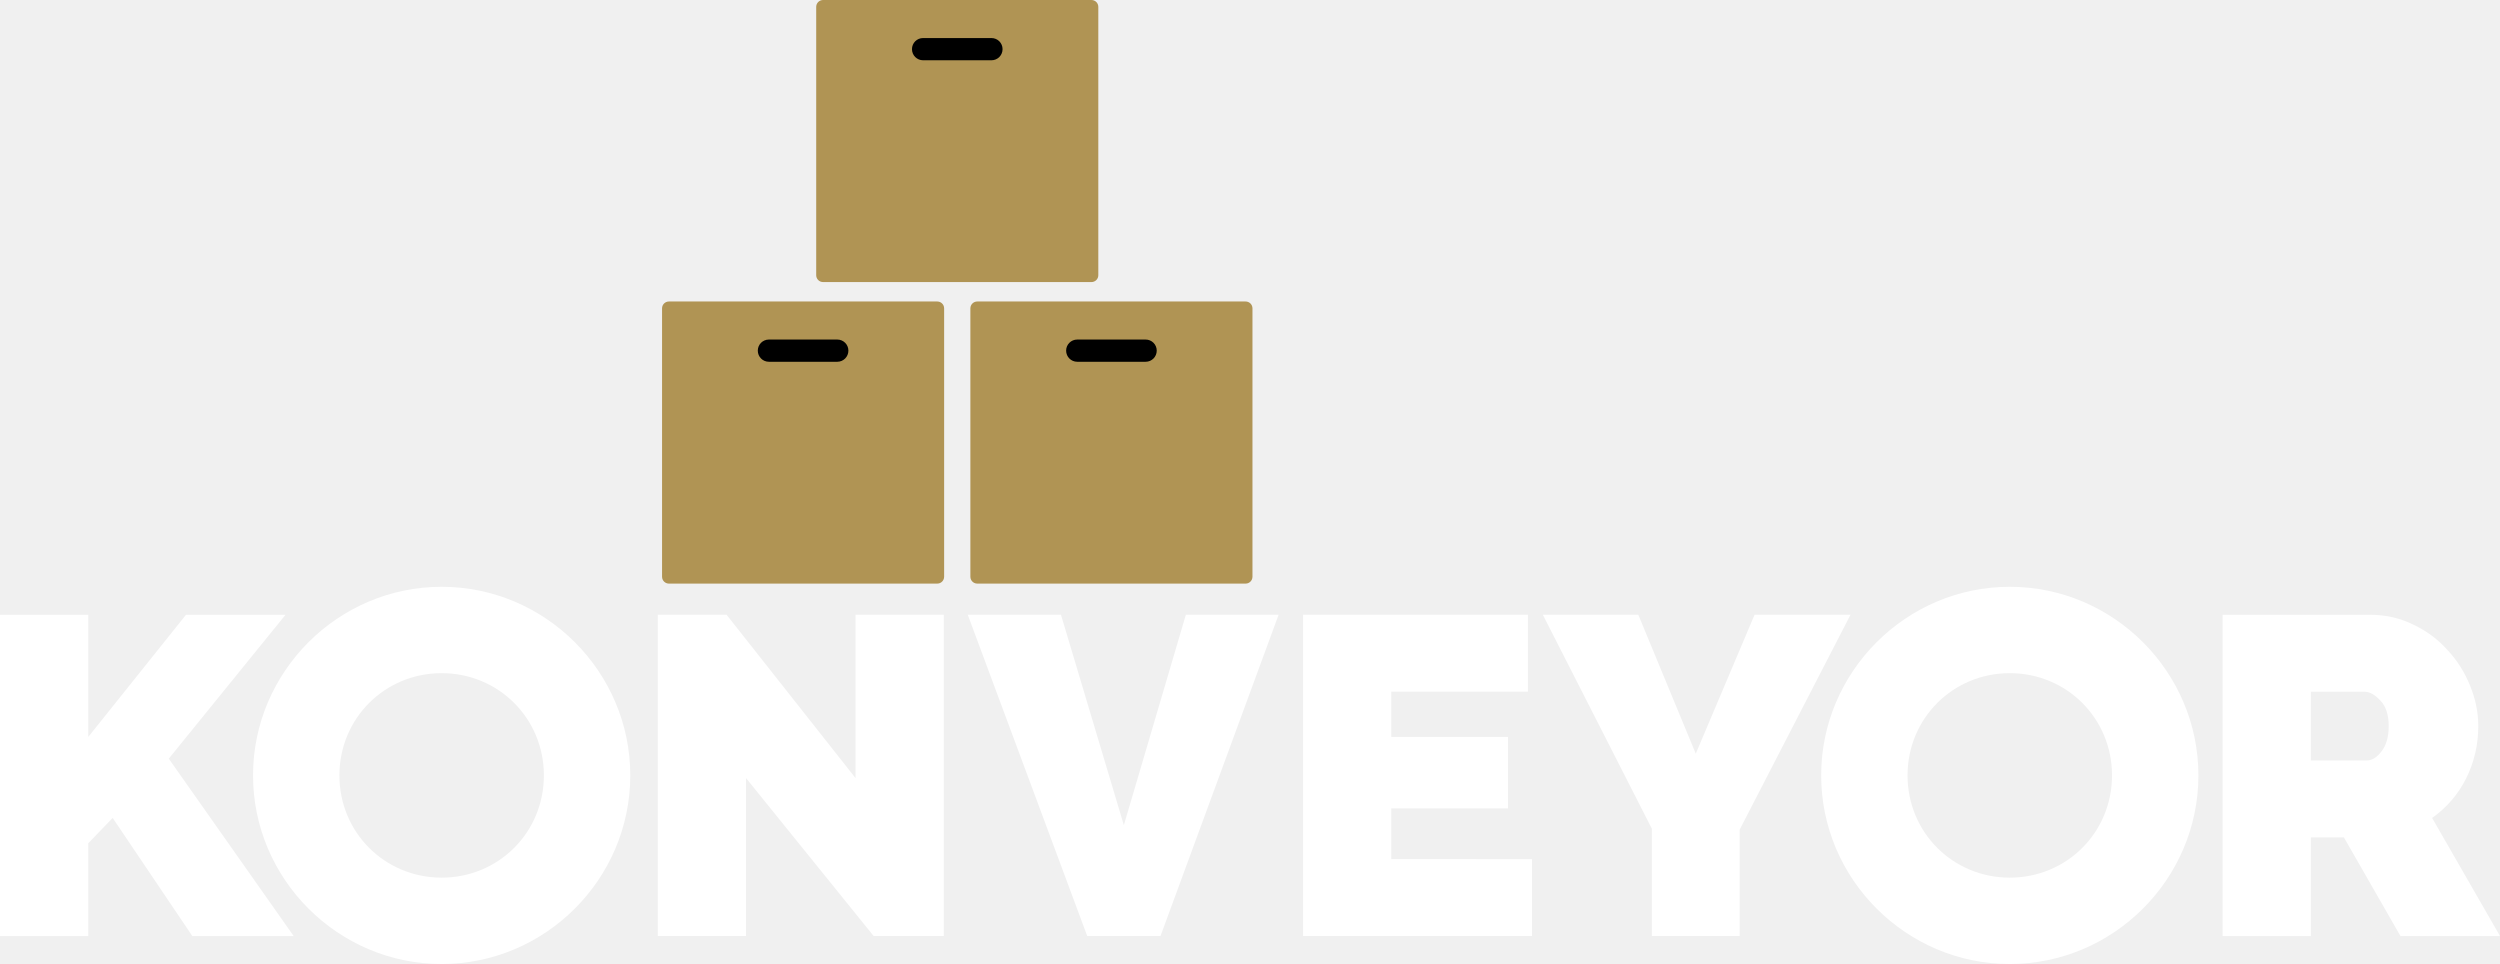
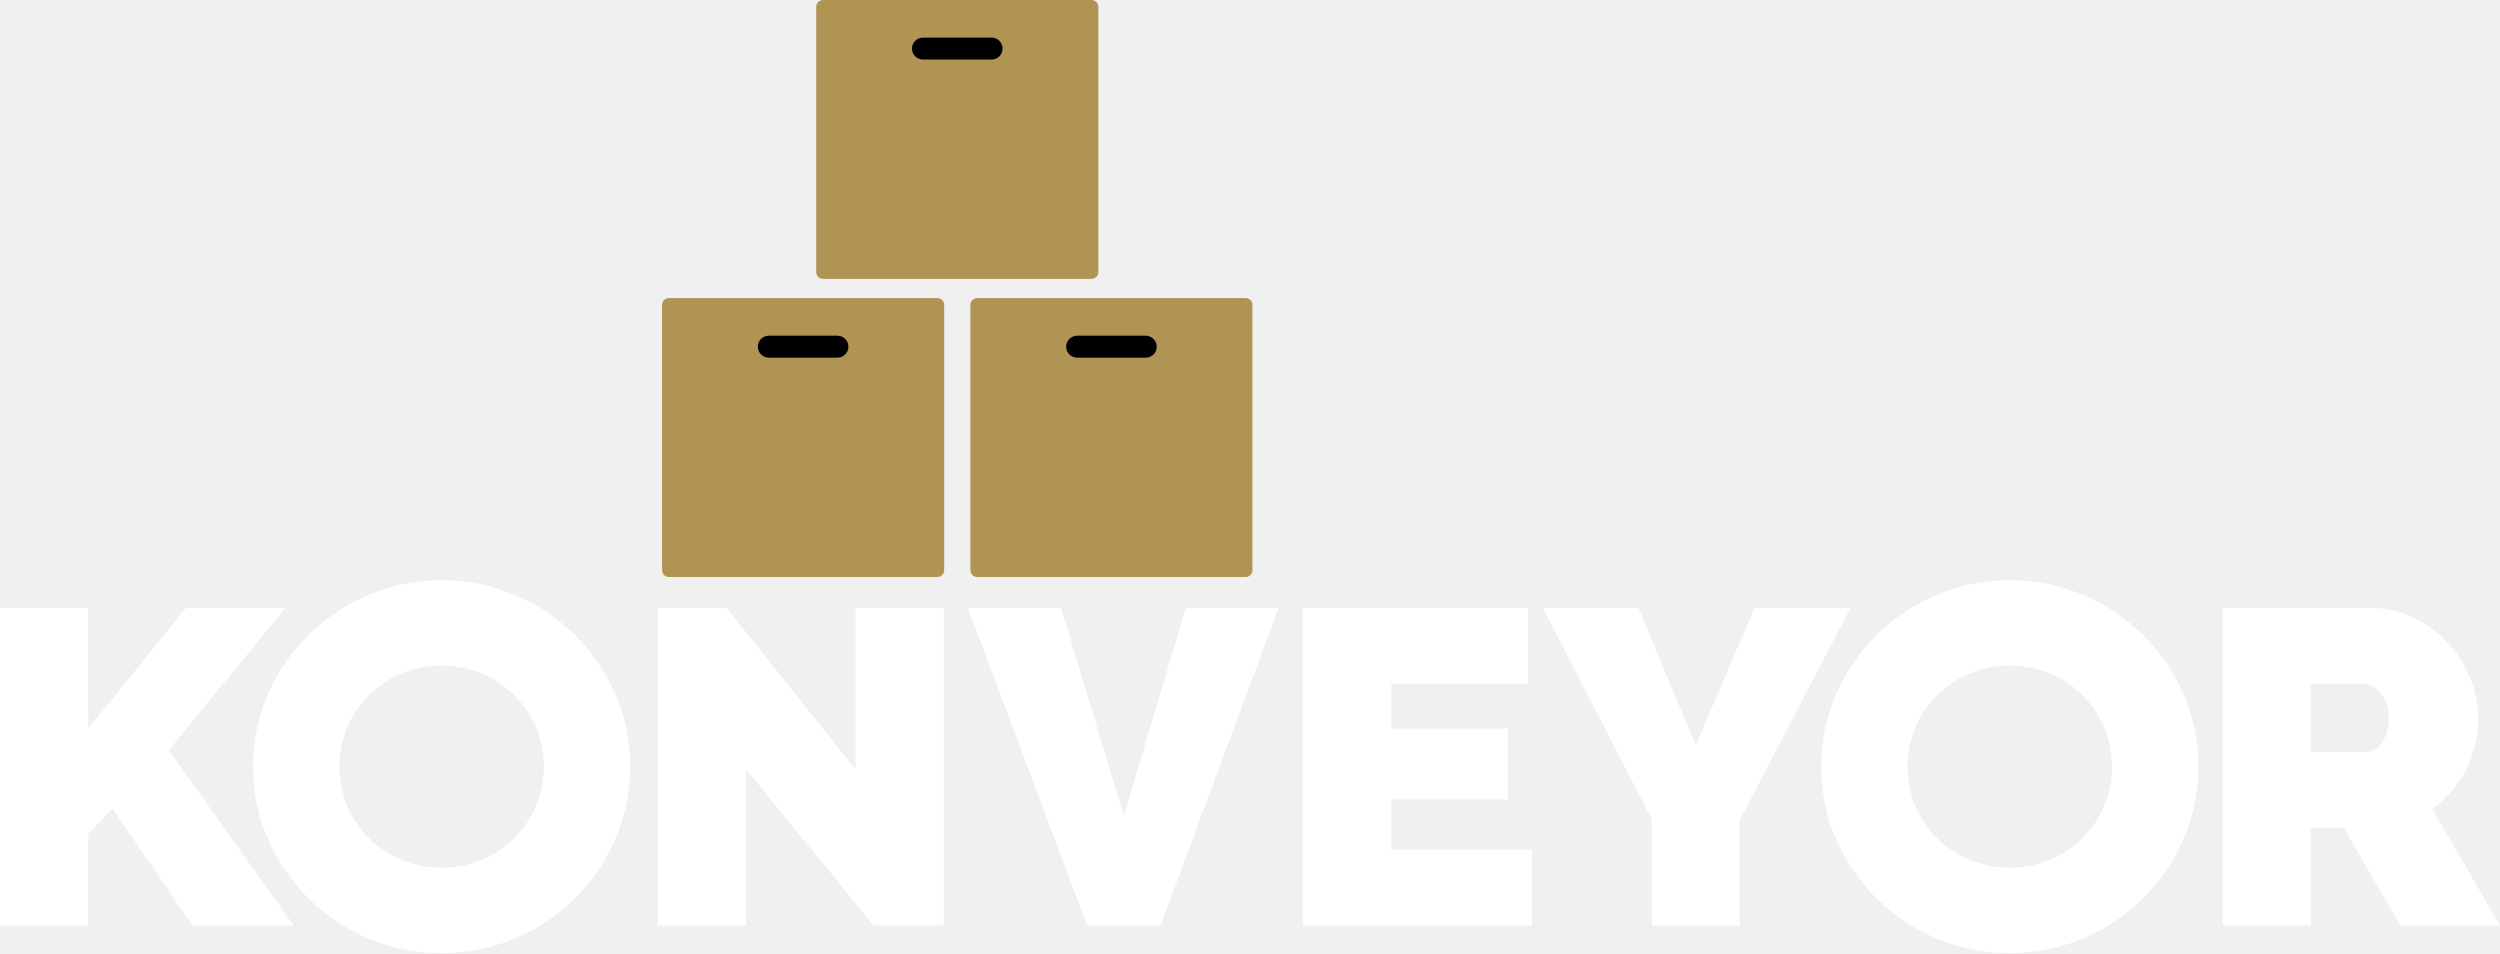
- <svg xmlns="http://www.w3.org/2000/svg" width="575.19pt" height="221.79pt" version="1.2" viewBox="0 0 575.19 221.79">
-   <g transform="translate(-9.3672,-9.1211)">
-     <path d="m174.6 82.258h38.348v14.941h-38.348z" />
-     <path d="m246.31 82.258h38.348v14.941h-38.348z" />
-     <path d="m209.96 14.031h38.348v14.941h-38.348z" />
-   </g>
-   <path d="m247.85 78.121h15.727c1.418 0 2.559 1.137 2.559 2.555s-1.141 2.559-2.559 2.559h-15.727c-1.418 0-2.559-1.141-2.559-2.559s1.141-2.555 2.559-2.555m-70.941 0h15.727c1.414 0 2.559 1.137 2.559 2.555s-1.145 2.559-2.559 2.559h-15.727c-1.414 0-2.559-1.141-2.559-2.559s1.145-2.555 2.559-2.555m47.938-8.754c-0.879 0-1.586 0.707-1.586 1.582v61.738c0 0.879 0.707 1.586 1.586 1.586h61.734c0.879 0 1.582-0.711 1.582-1.586v-61.738c0-0.875-0.703-1.582-1.582-1.582zm-70.945 0c-0.875 0-1.578 0.707-1.578 1.582v61.738c0 0.879 0.703 1.586 1.578 1.586h61.742c0.875 0 1.578-0.711 1.578-1.586v-61.738c0-0.875-0.703-1.582-1.578-1.582zm58.477-60.613h15.727c1.418 0 2.559 1.137 2.559 2.555s-1.141 2.559-2.559 2.559h-15.727c-1.418 0-2.555-1.141-2.555-2.559s1.137-2.555 2.555-2.555m-23.004-8.754c-0.879 0-1.586 0.707-1.586 1.582v61.738c0 0.875 0.707 1.578 1.586 1.578h61.738c0.875 0 1.582-0.703 1.582-1.578v-61.738c0-0.875-0.707-1.582-1.582-1.582z" fill="#b09454" />
-   <g transform="translate(-9.3672,-9.1211)" fill="#ffffff">
-     <path d="m110.98 164c13.109 0 23.523 10.414 23.523 23.523 0 13.113-10.414 23.523-23.523 23.523s-23.523-10.41-23.523-23.523c0-13.109 10.414-23.523 23.523-23.523m0-19.871c-23.848 0-43.395 19.547-43.395 43.395 0 23.852 19.547 43.395 43.395 43.395 23.852 0 43.398-19.543 43.398-43.395 0-23.848-19.547-43.395-43.398-43.395" />
-     <path d="m9.367 224.48v-73.914h20.301v28.109l22.488-28.109h22.902l-26.859 33.105 28.734 40.809h-23.32l-18.324-27.172-5.621 5.832v21.34z" />
-     <path d="m181.01 188.14v36.332h-20.301v-73.914h15.824l29.672 37.582v-37.582h20.301v73.914h-16.137z" />
-     <path d="m253.47 150.56 14.469 48.41 14.266-48.41h21.34l-27.172 73.914h-16.863l-27.484-73.914z" />
-     <path d="m361.84 206.78v17.695h-52.676v-73.914h51.742v17.699h-31.441v10.41h26.859v16.449h-26.859v11.66z" />
-     <path d="m386.3 150.56 13.223 31.961 13.531-31.961h22.07l-25.504 49.449v24.465h-20.195v-24.672l-25.09-49.242z" />
-     <path d="m541.04 184.09h12.805c1.25 0 2.394-0.695 3.438-2.082 1.109-1.391 1.664-3.332 1.664-5.832 0-2.566-0.625-4.512-1.875-5.828-1.246-1.387-2.496-2.082-3.746-2.082h-12.285zm-20.301 40.391v-73.914h33.938c3.609 0 6.941 0.766 9.996 2.293 3.055 1.457 5.656 3.398 7.809 5.828 2.219 2.359 3.953 5.102 5.203 8.223 1.25 3.055 1.875 6.144 1.875 9.266 0 4.305-0.938 8.328-2.812 12.078-1.871 3.68-4.477 6.695-7.809 9.059l15.617 27.168h-22.902l-13.012-22.695h-7.602v22.695z" />
-     <path d="m471.77 164c13.109 0 23.523 10.414 23.523 23.523 0 13.113-10.414 23.523-23.523 23.523s-23.523-10.41-23.523-23.523c0-13.109 10.414-23.523 23.523-23.523m0-19.871c-23.848 0-43.395 19.547-43.395 43.395 0 23.852 19.547 43.395 43.395 43.395 23.852 0 43.398-19.543 43.398-43.395 0-23.848-19.547-43.395-43.398-43.395" />
-   </g>
+ <svg xmlns="http://www.w3.org/2000/svg" width="160" height="61" viewBox="0 0 160 61">
+   <path fill-rule="nonzero" fill="rgb(0%, 0%, 0%)" fill-opacity="1" d="M 45.961 20.113 L 56.629 20.113 L 56.629 24.223 L 45.961 24.223 Z M 45.961 20.113 " />
+   <path fill-rule="nonzero" fill="rgb(0%, 0%, 0%)" fill-opacity="1" d="M 65.91 20.113 L 76.578 20.113 L 76.578 24.223 L 65.91 24.223 Z M 65.91 20.113 " />
+   <path fill-rule="nonzero" fill="rgb(0%, 0%, 0%)" fill-opacity="1" d="M 55.797 1.352 L 66.465 1.352 L 66.465 5.461 L 55.797 5.461 Z M 55.797 1.352 " />
+   <path fill-rule="nonzero" fill="rgb(69.02%, 58.039%, 32.941%)" fill-opacity="1" d="M 68.945 21.484 L 73.32 21.484 C 73.715 21.484 74.031 21.797 74.031 22.188 C 74.031 22.578 73.715 22.891 73.32 22.891 L 68.945 22.891 C 68.551 22.891 68.234 22.578 68.234 22.188 C 68.234 21.797 68.551 21.484 68.945 21.484 M 49.211 21.484 L 53.586 21.484 C 53.98 21.484 54.297 21.797 54.297 22.188 C 54.297 22.578 53.98 22.891 53.586 22.891 L 49.211 22.891 C 48.816 22.891 48.5 22.578 48.5 22.188 C 48.5 21.797 48.816 21.484 49.211 21.484 M 62.547 19.078 C 62.301 19.078 62.105 19.273 62.105 19.512 L 62.105 36.492 C 62.105 36.734 62.301 36.93 62.547 36.93 L 79.719 36.93 C 79.961 36.93 80.156 36.734 80.156 36.492 L 80.156 19.512 C 80.156 19.273 79.961 19.078 79.719 19.078 Z M 42.812 19.078 C 42.566 19.078 42.371 19.273 42.371 19.512 L 42.371 36.492 C 42.371 36.734 42.566 36.93 42.812 36.93 L 59.984 36.93 C 60.23 36.93 60.426 36.734 60.426 36.492 L 60.426 19.512 C 60.426 19.273 60.23 19.078 59.984 19.078 Z M 59.078 2.406 L 63.453 2.406 C 63.848 2.406 64.164 2.719 64.164 3.109 C 64.164 3.5 63.848 3.812 63.453 3.812 L 59.078 3.812 C 58.684 3.812 58.367 3.5 58.367 3.109 C 58.367 2.719 58.684 2.406 59.078 2.406 M 52.68 0 C 52.434 0 52.238 0.195 52.238 0.434 L 52.238 17.414 C 52.238 17.656 52.434 17.848 52.68 17.848 L 69.852 17.848 C 70.094 17.848 70.293 17.656 70.293 17.414 L 70.293 0.434 C 70.293 0.195 70.094 0 69.852 0 Z M 52.68 0 " />
+   <path fill-rule="nonzero" fill="rgb(100%, 100%, 100%)" fill-opacity="1" d="M 28.266 42.598 C 31.91 42.598 34.809 45.461 34.809 49.066 C 34.809 52.672 31.91 55.535 28.266 55.535 C 24.617 55.535 21.723 52.672 21.723 49.066 C 21.723 45.461 24.617 42.598 28.266 42.598 M 28.266 37.133 C 21.633 37.133 16.195 42.508 16.195 49.066 C 16.195 55.629 21.633 61.004 28.266 61.004 C 34.902 61.004 40.336 55.629 40.336 49.066 C 40.336 42.508 34.898 37.133 28.266 37.133 " />
+   <path fill-rule="nonzero" fill="rgb(100%, 100%, 100%)" fill-opacity="1" d="M 0 59.23 L 0 38.902 L 5.648 38.902 L 5.648 46.633 L 11.902 38.902 L 18.273 38.902 L 10.801 48.008 L 18.793 59.23 L 12.309 59.23 L 7.211 51.758 L 5.648 53.363 L 5.648 59.23 Z M 0 59.23 " />
+   <path fill-rule="nonzero" fill="rgb(100%, 100%, 100%)" fill-opacity="1" d="M 47.746 49.238 L 47.746 59.23 L 42.098 59.23 L 42.098 38.898 L 46.5 38.898 L 54.754 49.238 L 54.754 38.898 L 60.402 38.898 L 60.402 59.23 L 55.914 59.23 Z M 47.746 49.238 " />
+   <path fill-rule="nonzero" fill="rgb(100%, 100%, 100%)" fill-opacity="1" d="M 67.902 38.902 L 71.926 52.215 L 75.895 38.902 L 81.832 38.902 L 74.273 59.23 L 69.582 59.23 L 61.938 38.902 Z M 67.902 38.902 " />
+   <path fill-rule="nonzero" fill="rgb(100%, 100%, 100%)" fill-opacity="1" d="M 98.047 54.363 L 98.047 59.23 L 83.395 59.23 L 83.395 38.902 L 97.789 38.902 L 97.789 43.77 L 89.043 43.77 L 89.043 46.633 L 96.512 46.633 L 96.512 51.156 L 89.043 51.156 L 89.043 54.363 Z M 98.047 54.363 " />
+   <path fill-rule="nonzero" fill="rgb(100%, 100%, 100%)" fill-opacity="1" d="M 104.852 38.902 L 108.527 47.691 L 112.293 38.902 L 118.434 38.902 L 111.34 52.5 L 111.34 59.23 L 105.719 59.23 L 105.719 52.445 L 98.742 38.902 Z M 104.852 38.902 " />
+   <path fill-rule="nonzero" fill="rgb(100%, 100%, 100%)" fill-opacity="1" d="M 147.895 48.121 L 151.457 48.121 C 151.805 48.121 152.121 47.93 152.414 47.551 C 152.723 47.168 152.875 46.633 152.875 45.945 C 152.875 45.238 152.703 44.703 152.355 44.344 C 152.008 43.961 151.66 43.77 151.312 43.77 L 147.895 43.77 Z M 142.246 59.23 L 142.246 38.902 L 151.688 38.902 C 152.691 38.902 153.617 39.113 154.469 39.535 C 155.32 39.934 156.043 40.469 156.641 41.137 C 157.258 41.785 157.742 42.539 158.09 43.398 C 158.438 44.238 158.609 45.086 158.609 45.945 C 158.609 47.129 158.348 48.238 157.828 49.27 C 157.309 50.281 156.582 51.109 155.656 51.758 L 160 59.23 L 153.629 59.23 L 150.008 52.988 L 147.895 52.988 L 147.895 59.23 Z M 142.246 59.23 " />
+   <path fill-rule="nonzero" fill="rgb(100%, 100%, 100%)" fill-opacity="1" d="M 128.625 42.598 C 132.273 42.598 135.168 45.461 135.168 49.066 C 135.168 52.672 132.273 55.535 128.625 55.535 C 124.98 55.535 122.082 52.672 122.082 49.066 C 122.082 45.461 124.98 42.598 128.625 42.598 M 128.625 37.133 C 121.992 37.133 116.555 42.508 116.555 49.066 C 116.555 55.629 121.992 61.004 128.625 61.004 C 135.262 61.004 140.699 55.629 140.699 49.066 C 140.699 42.508 135.262 37.133 128.625 37.133 " />
</svg>
